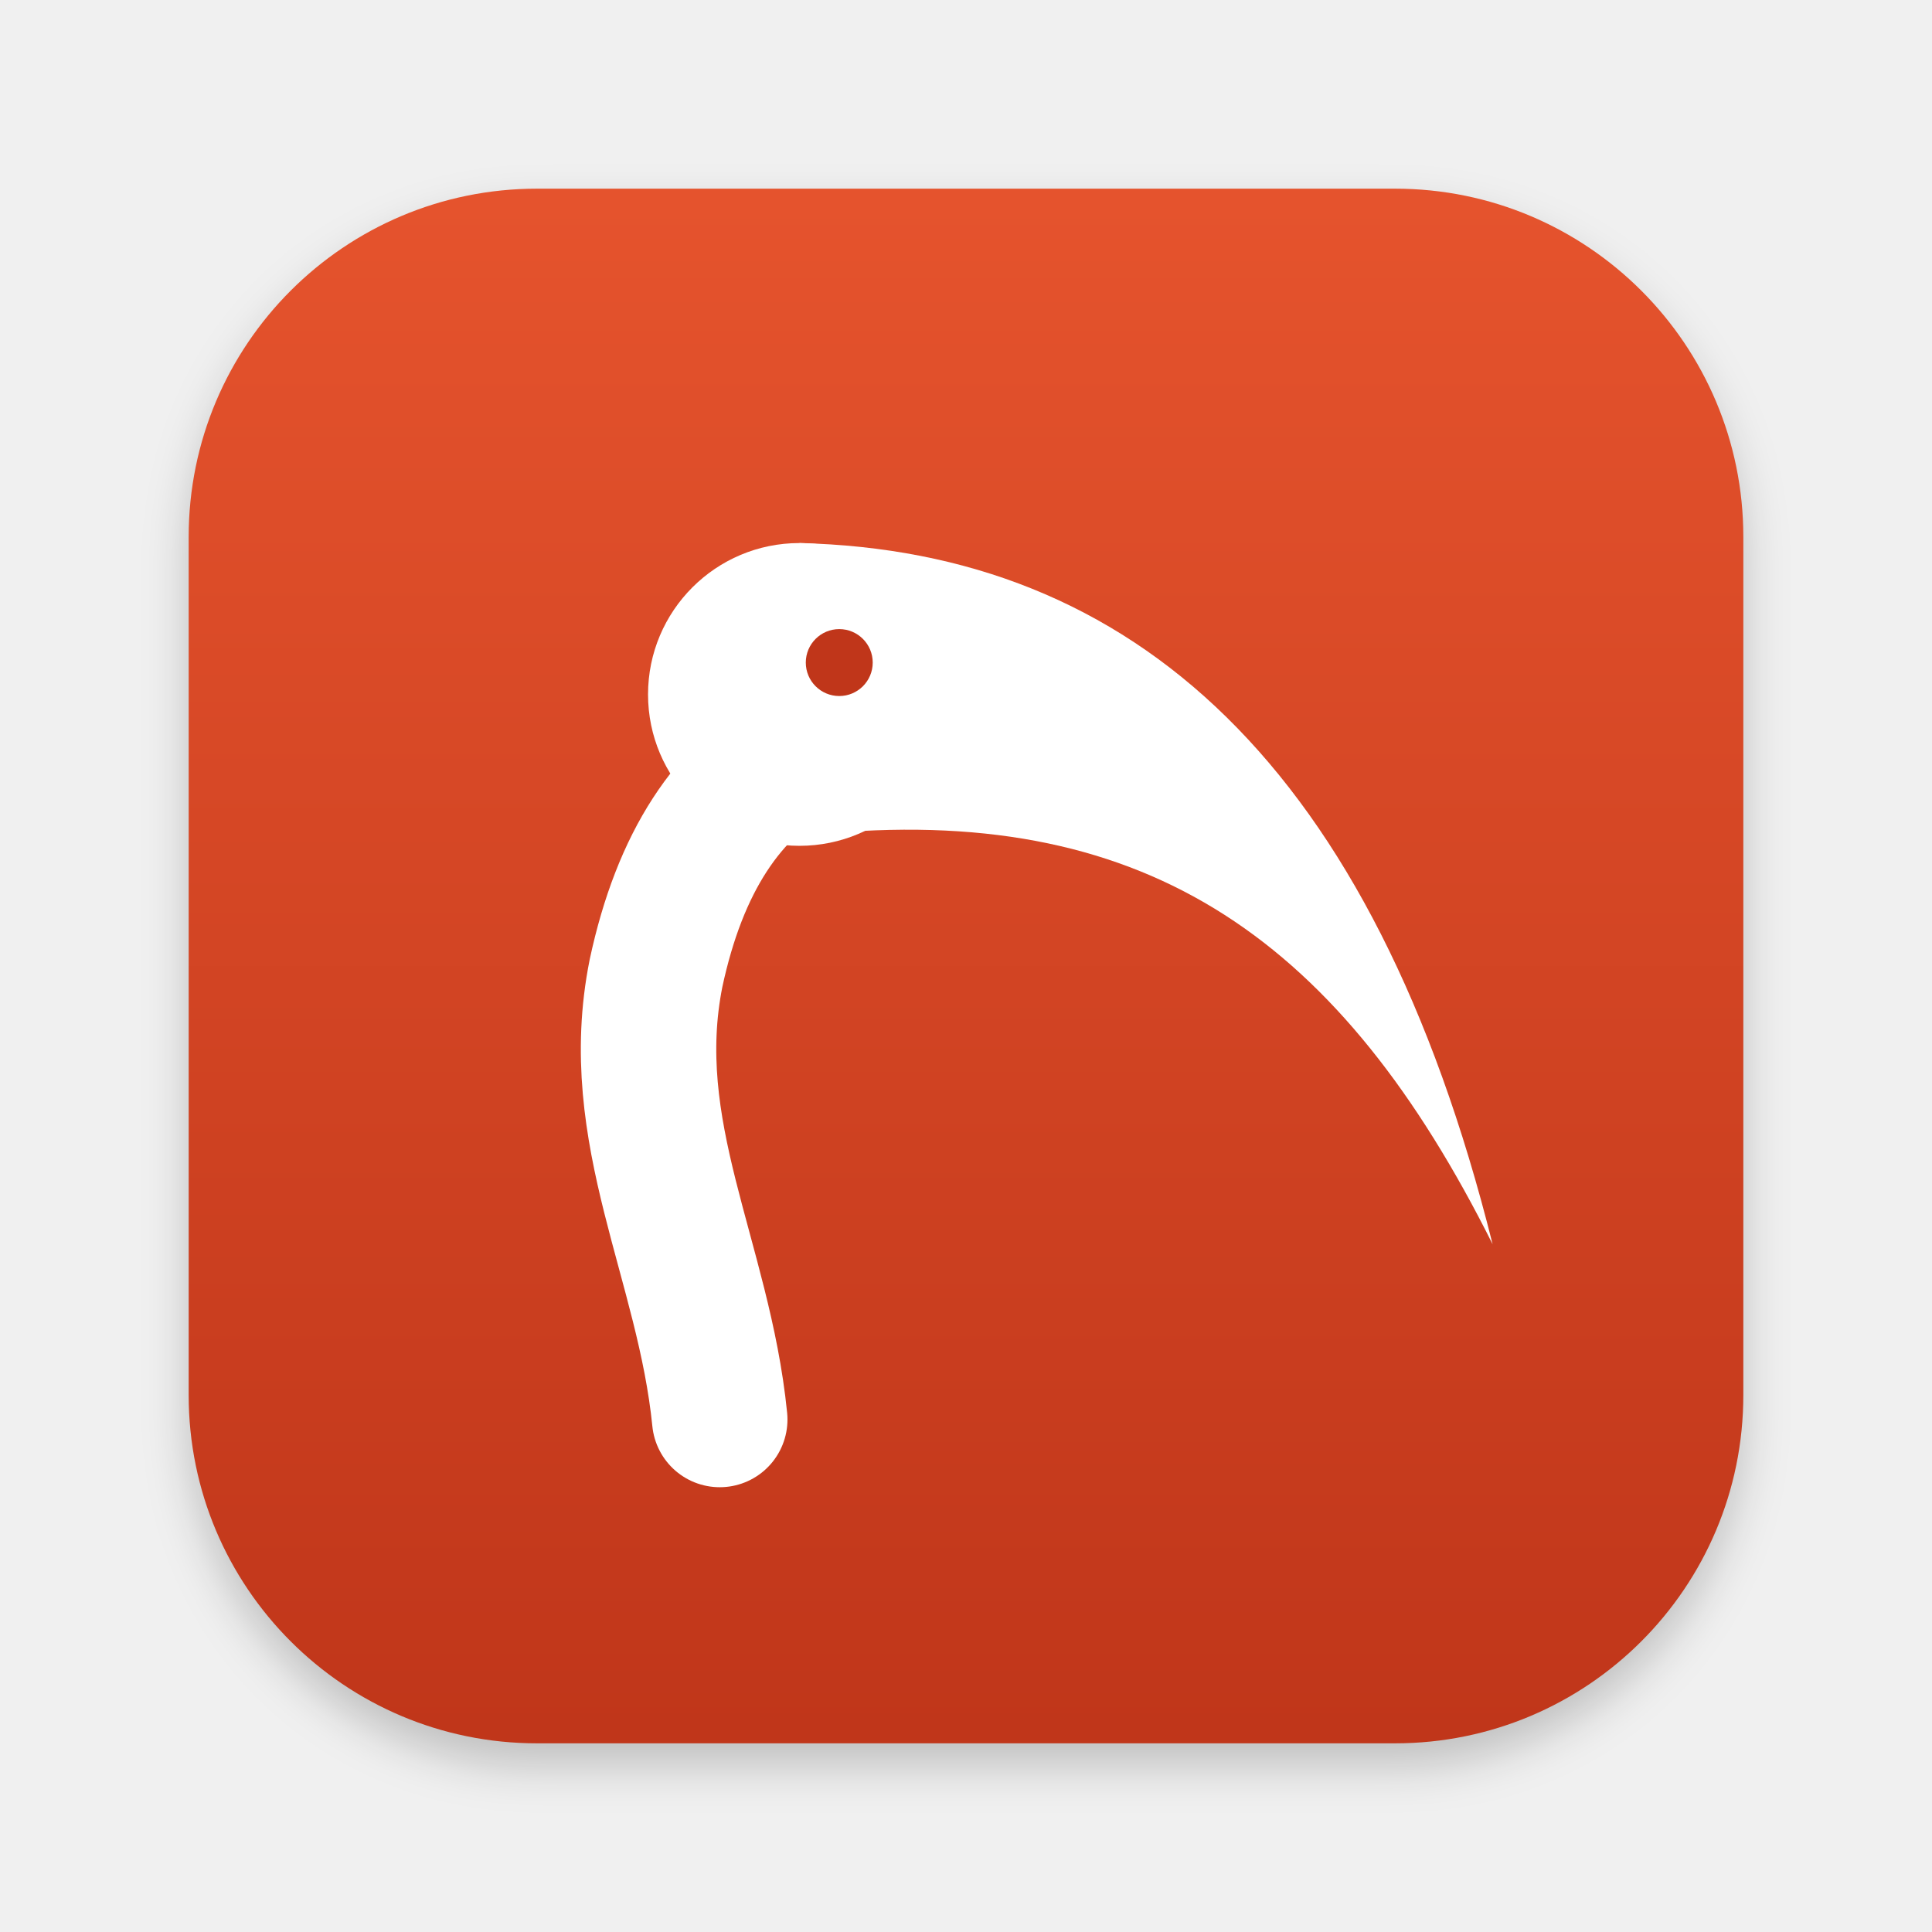
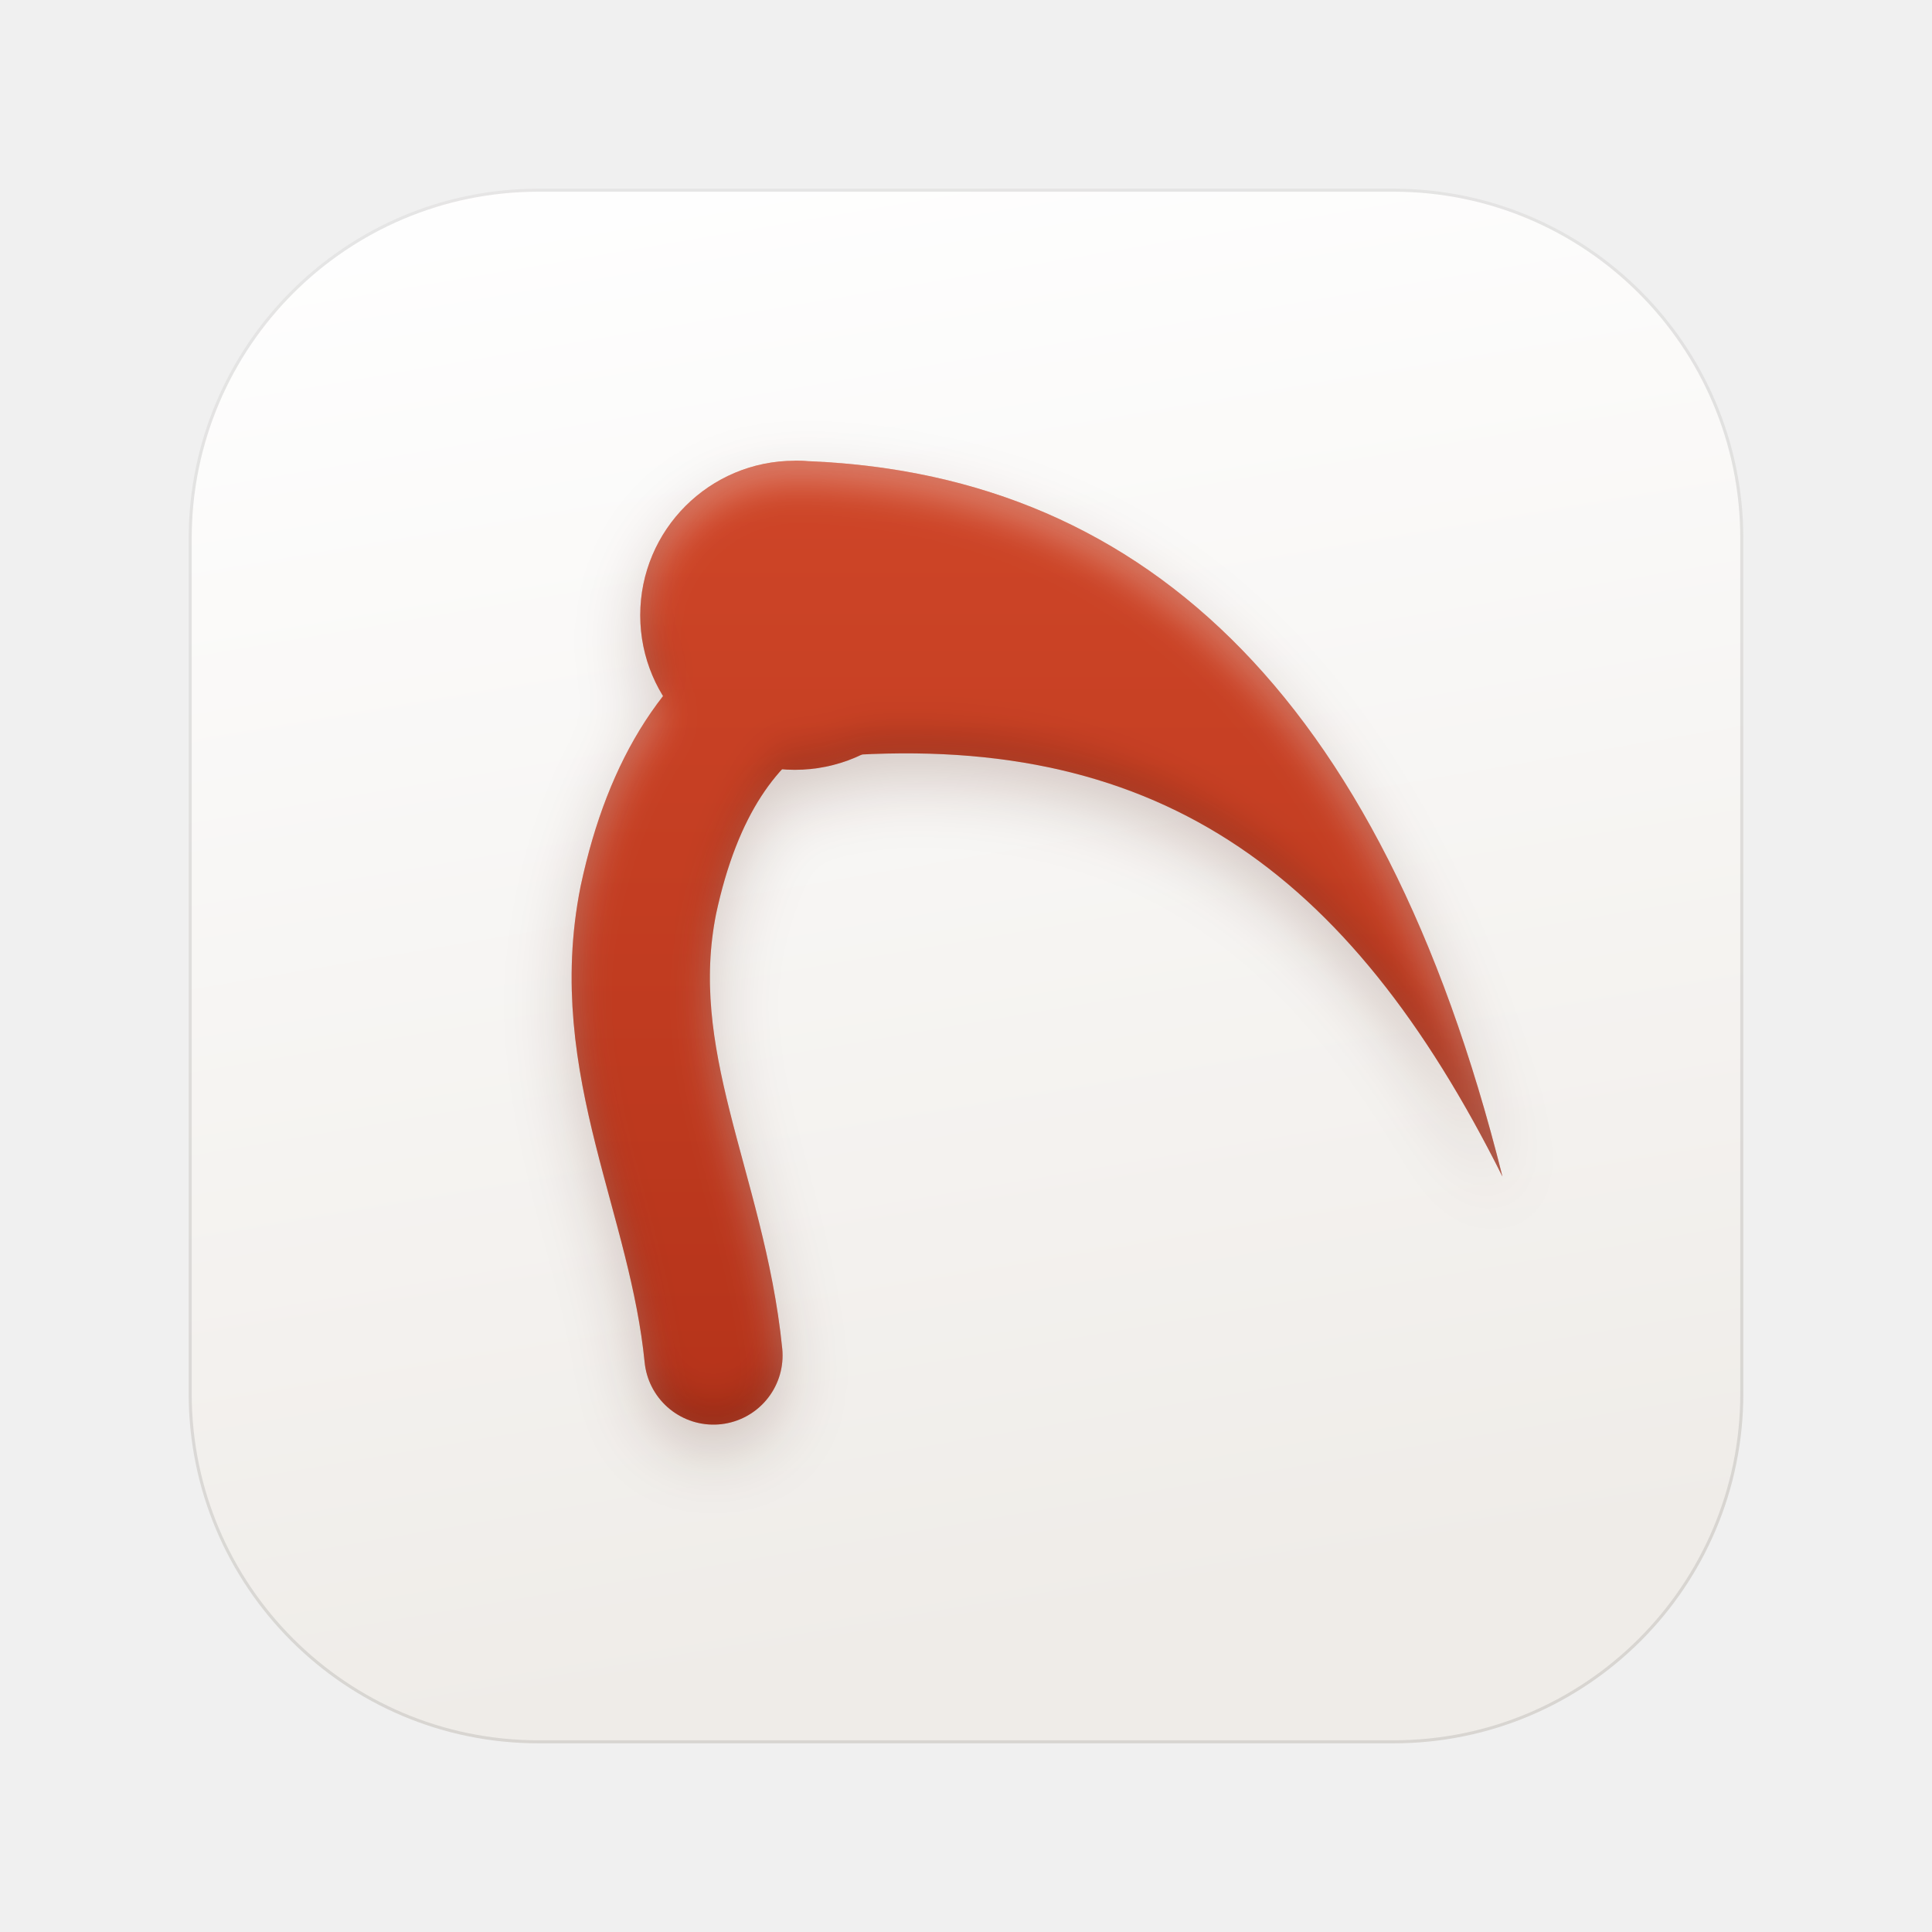
<svg xmlns="http://www.w3.org/2000/svg" width="1024" height="1024" viewBox="0 0 1024 1024">
-   <defs>
-     <filter id="shadow" x="-25%" y="-25%" width="150%" height="160%">
-       <feGaussianBlur stdDeviation="12" />
-     </filter>
-   </defs>
-   <rect x="100" y="112" width="824" height="824" rx="184.576" fill="#000" opacity=".20" filter="url(#shadow)" />
-   <g transform="translate(100 100) scale(8.24)">
+   <defs />
+   <svg x="100" y="100" width="824" height="824" viewBox="0 0 1024 1024">
    <defs>
-       <linearGradient id="g1" x1="0" y1="0" x2="0" y2="1">
-         <stop stop-color="#e5532d" />
-         <stop offset="1" stop-color="#c0361a" />
+       <linearGradient id="abg" x1="0" y1="0" x2="0.17" y2="1">
+         <stop offset="0" stop-color="#FFFFFF" />
+         <stop offset="1" stop-color="#EFECE8" />
      </linearGradient>
+       <linearGradient id="ag" gradientUnits="userSpaceOnUse" x1="0" y1="24.0" x2="0" y2="84.25">
+         <stop offset="0" stop-color="#CF4628" />
+         <stop offset="1" stop-color="#B5331A" />
+       </linearGradient>
+       <filter id="af" filterUnits="userSpaceOnUse" x="19.275" y="17" width="73.225" height="76.85" color-interpolation-filters="sRGB">
+         <feGaussianBlur in="SourceAlpha" stdDeviation="1.1" result="b" />
+         <feOffset in="b" dy="1.3" result="bd" />
+         <feComposite in="SourceAlpha" in2="bd" operator="out" result="top" />
+         <feFlood flood-color="#fff" flood-opacity="0.3" />
+         <feComposite in2="top" operator="in" result="hl" />
+         <feOffset in="b" dy="-1.3" result="bu" />
+         <feComposite in="SourceAlpha" in2="bu" operator="out" result="bot" />
+         <feFlood flood-color="#000" flood-opacity="0.16" />
+         <feComposite in2="bot" operator="in" result="sh" />
+         <feGaussianBlur in="SourceAlpha" stdDeviation="2.0" result="db" />
+         <feOffset in="db" dy="1.6" result="do" />
+         <feFlood flood-color="#4A0F04" flood-opacity="0.2" />
+         <feComposite in2="do" operator="in" result="drop" />
+         <feMerge>
+           <feMergeNode in="drop" />
+           <feMergeNode in="SourceGraphic" />
+           <feMergeNode in="hl" />
+           <feMergeNode in="sh" />
+         </feMerge>
+       </filter>
    </defs>
-     <rect width="100" height="100" rx="22.4" fill="url(#g1)" />
-     <g transform="translate(-2.74 -2.83) scale(1.025)">
-       <path d="M36 80C35 70 30 62 32 52 33.5 45 36.5 40.5 41 38" fill="none" stroke="#fff" stroke-width="8.5" stroke-linecap="round" />
-       <circle cx="41" cy="34.5" r="9.5" fill="#fff" />
-       <path d="M41 25C62 25.5 77 39 84.5 69 75 50 63 41.5 43 43.2z" fill="#fff" />
-       <circle cx="43.5" cy="32.5" r="2.1" fill="#c0361a" />
+     <rect width="1024" height="1024" rx="230.4" fill="url(#abg)" />
+     <rect x="1.0" y="1.0" width="1022.0" height="1022.0" rx="229.4" fill="none" stroke="rgba(0,0,0,0.10)" stroke-width="2.0" />
+     <g transform="translate(-40.103 -88.682) scale(10.71527)">
+       <g filter="url(#af)">
+         <path d="M36 80C35 70 30 62 32 52 33.5 45 36.5 40.5 41 38" fill="none" stroke="url(#ag)" stroke-width="8.5" stroke-linecap="round" />
+         <path d="M41 25C62 25.5 77 39 84.5 69 75 50 63 41.5 43 43.2z" fill="url(#ag)" />
+         <circle cx="41" cy="34.5" r="9.5" fill="url(#ag)" />
+       </g>
    </g>
-   </g>
+   </svg>
</svg>
